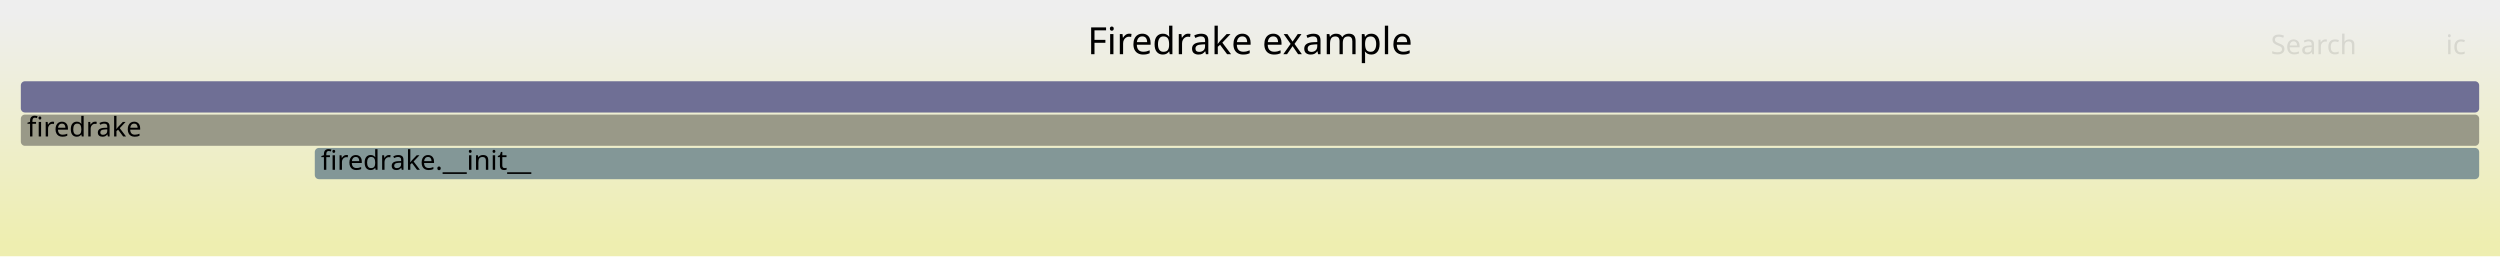
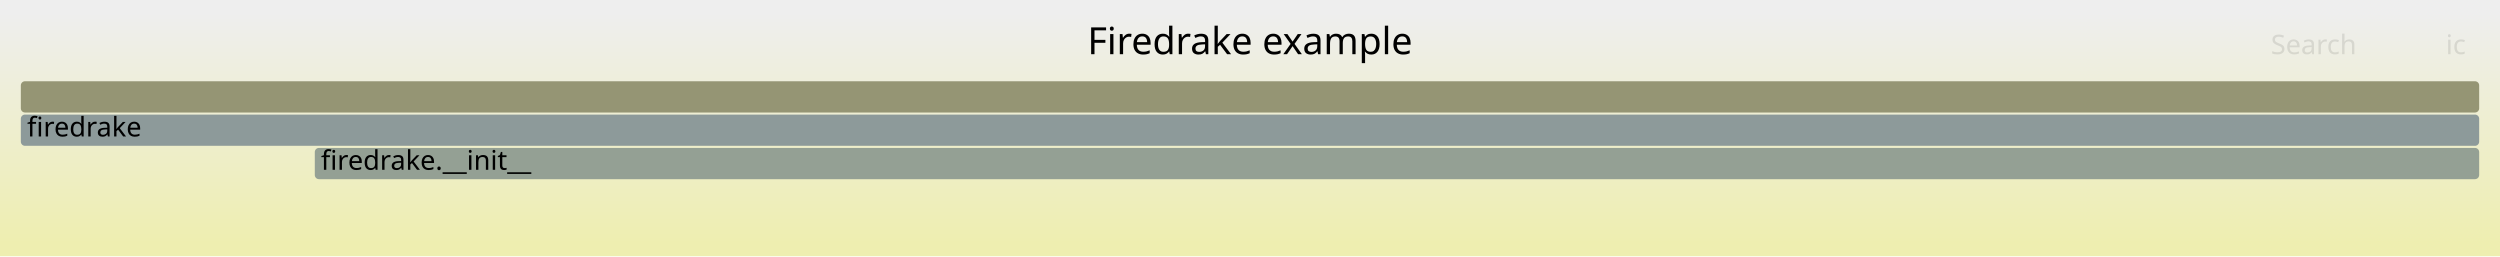
<svg xmlns="http://www.w3.org/2000/svg" version="1.1" width="1200" height="123" viewBox="0 0 1200 123">
  <defs>
    <linearGradient id="background" y1="0" y2="1" x1="0" x2="0">
      <stop stop-color="#eeeeee" offset="5%" />
      <stop stop-color="#eeeeb0" offset="95%" />
    </linearGradient>
  </defs>
  <style type="text/css">
	text { font-family:Verdana; font-size:13px; fill:rgb(0,0,0); }
	#search, #ignorecase { opacity:0.1; cursor:pointer; }
	#search:hover, #search.show, #ignorecase:hover, #ignorecase.show { opacity:1; }
	#subtitle { text-anchor:middle; font-color:rgb(160,160,160); }
	#title { text-anchor:middle; font-size:18px}
	#unzoom { cursor:pointer; }
	#frames &gt; *:hover { stroke:black; stroke-width:0.5; cursor:pointer; }
	.hide { display:none; }
	.parent { opacity:0.5; }
</style>
  <rect x="0.0" y="0" width="1200.0" height="123.0" fill="url(#background)" />
  <text id="title" x="600.00" y="26">Firedrake example</text>
  <text id="details" x="10.00" y="105"> </text>
  <text id="unzoom" x="10.00" y="26" class="hide">Reset Zoom</text>
  <text id="search" x="1090.00" y="26">Search</text>
  <text id="ignorecase" x="1174.00" y="26">ic</text>
  <text id="matched" x="1090.00" y="105"> </text>
  <g id="frames">
    <g>
-       <rect x="10.0" y="39" width="1180.0" height="15.0" fill="rgb(111.294,111.294,148.96)" rx="2" ry="2" />
+       <rect x="10.0" y="39" width="1180.0" height="15.0" fill="rgb(149.38,149.38,116.227)" rx="2" ry="2" />
      <text x="13.00" y="49.5" />
    </g>
    <g>
-       <rect x="151.1" y="71" width="1038.9" height="15.0" fill="rgb(131.058,151.015,151.015)" rx="2" ry="2" />
+       <rect x="151.1" y="71" width="1038.9" height="15.0" fill="rgb(147.761,159.667,147.761)" rx="2" ry="2" />
      <text x="154.06" y="81.5">firedrake.__init__</text>
    </g>
    <g>
-       <rect x="10.0" y="55" width="1180.0" height="15.0" fill="rgb(153.407,153.407,135.74)" rx="2" ry="2" />
+       <rect x="10.0" y="55" width="1180.0" height="15.0" fill="rgb(140.929,153.574,153.574)" rx="2" ry="2" />
      <text x="13.00" y="65.5">firedrake</text>
    </g>
  </g>
</svg>
